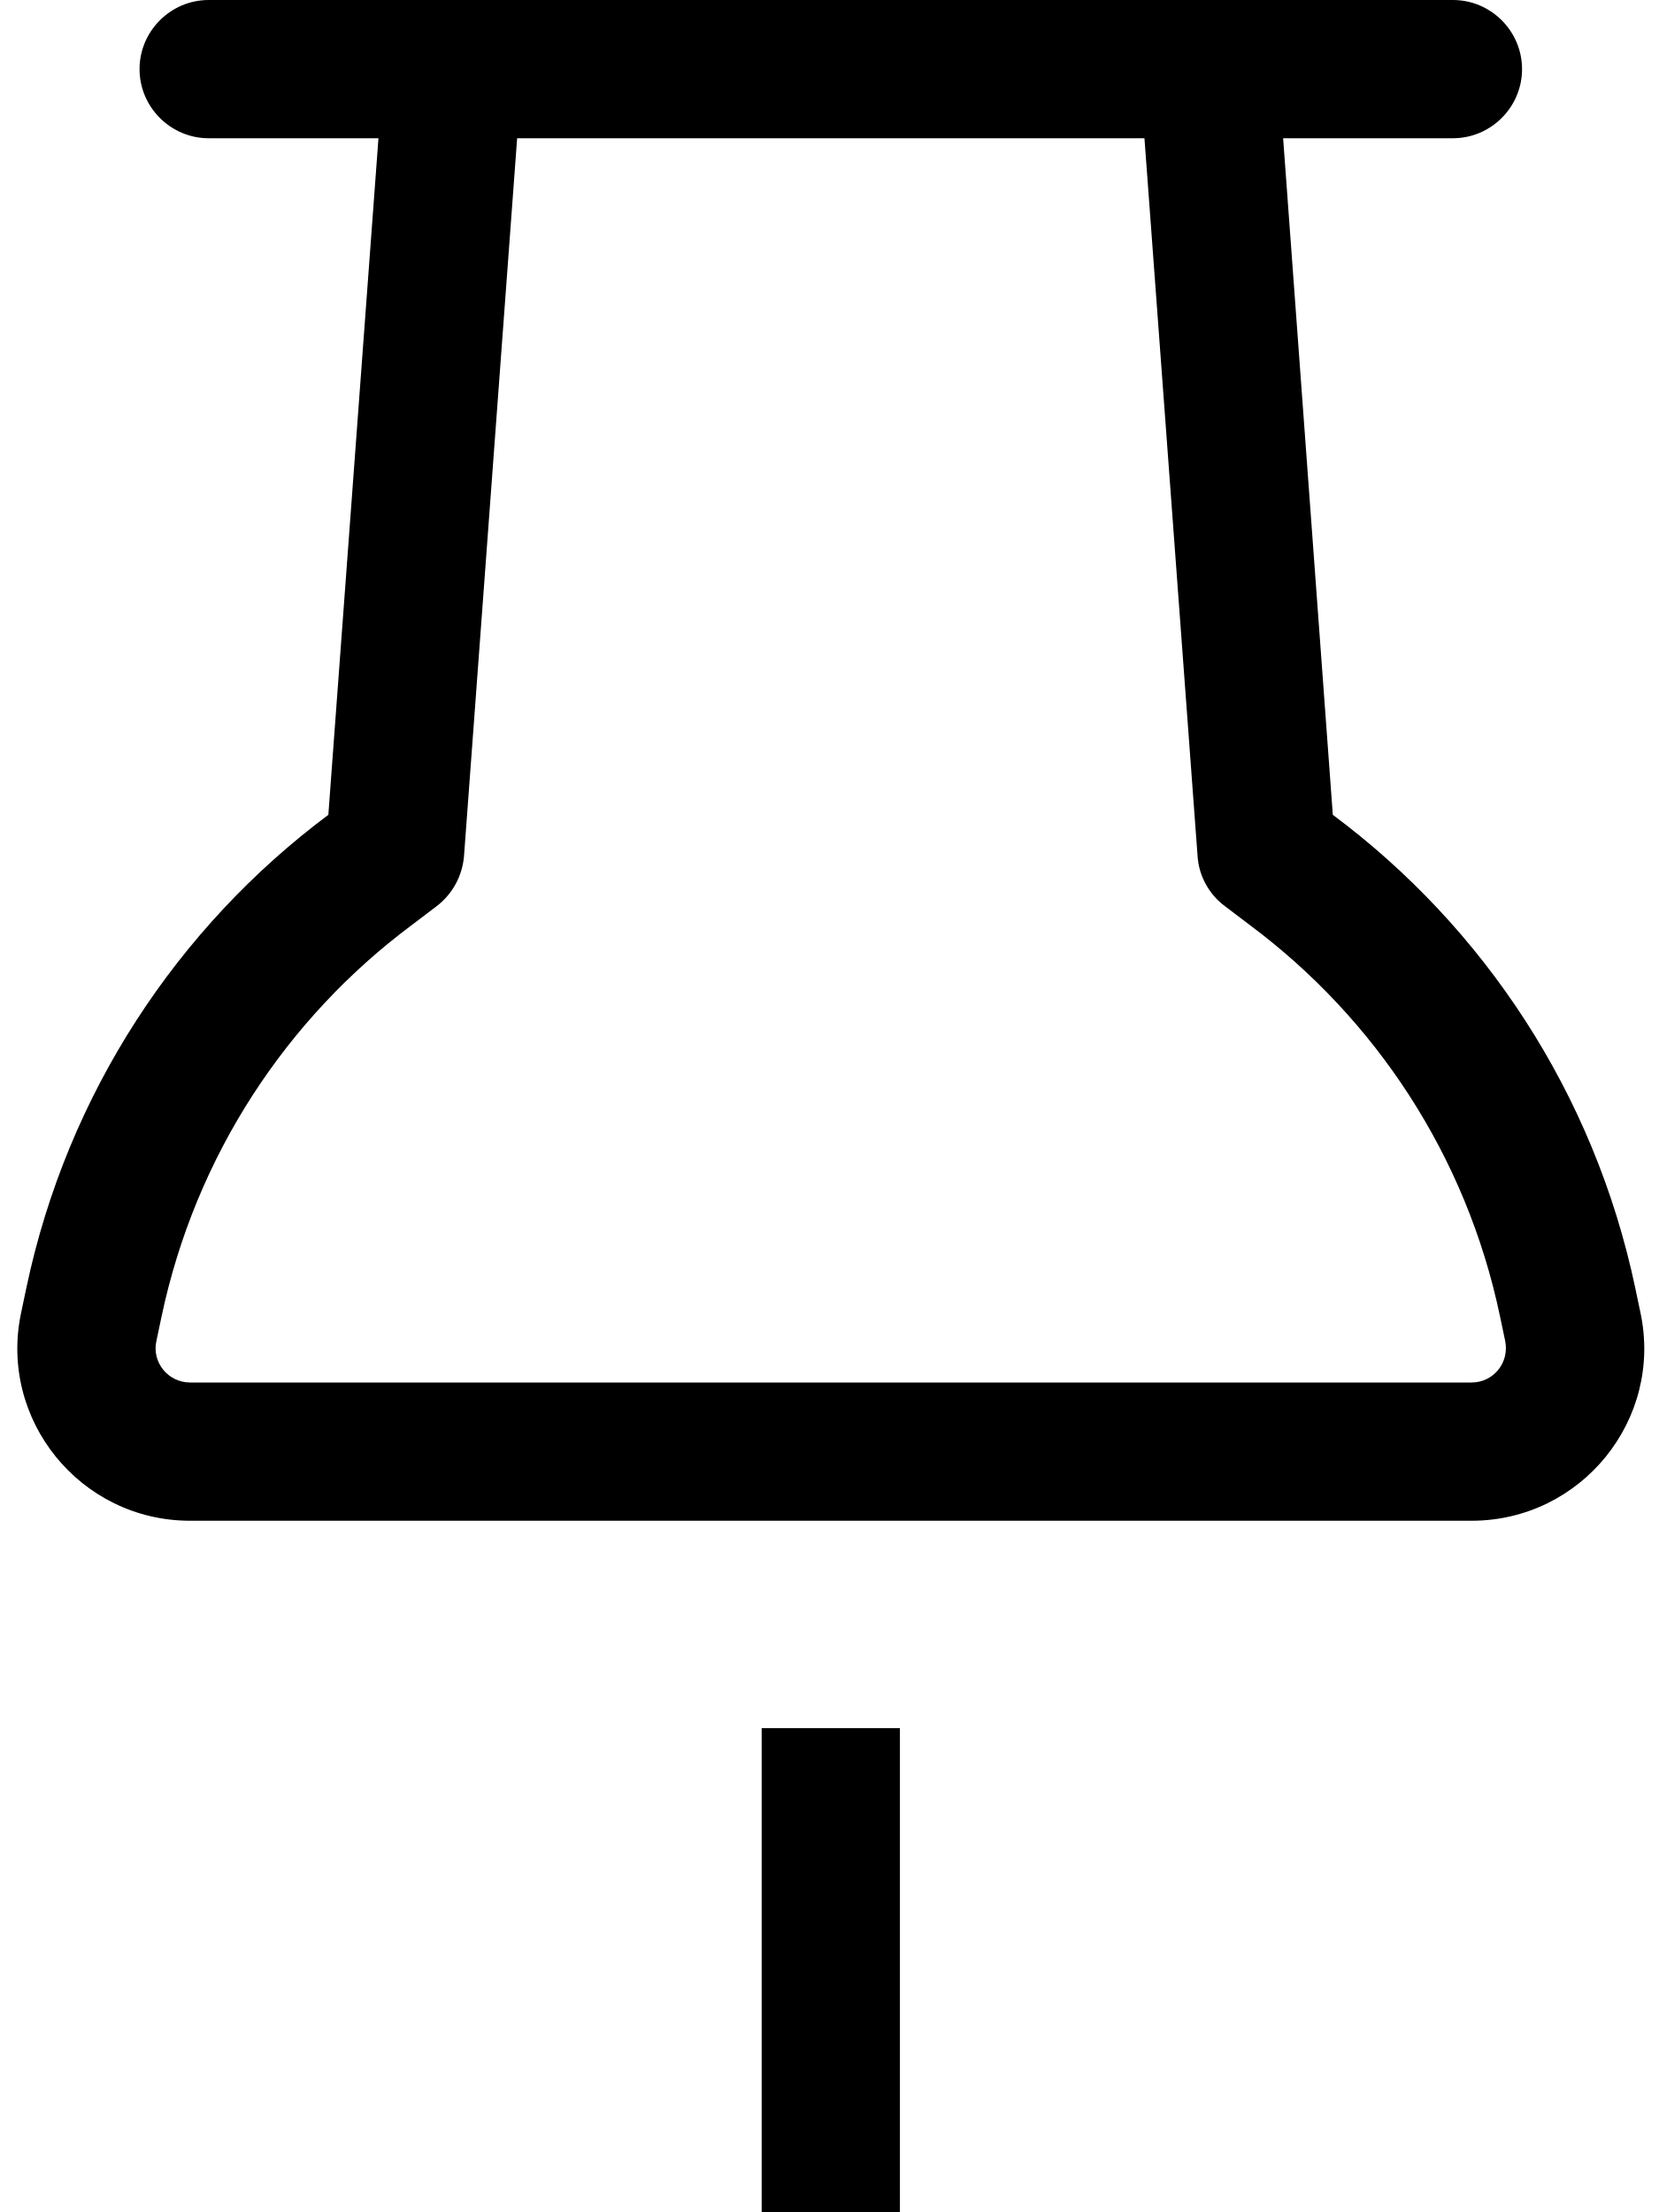
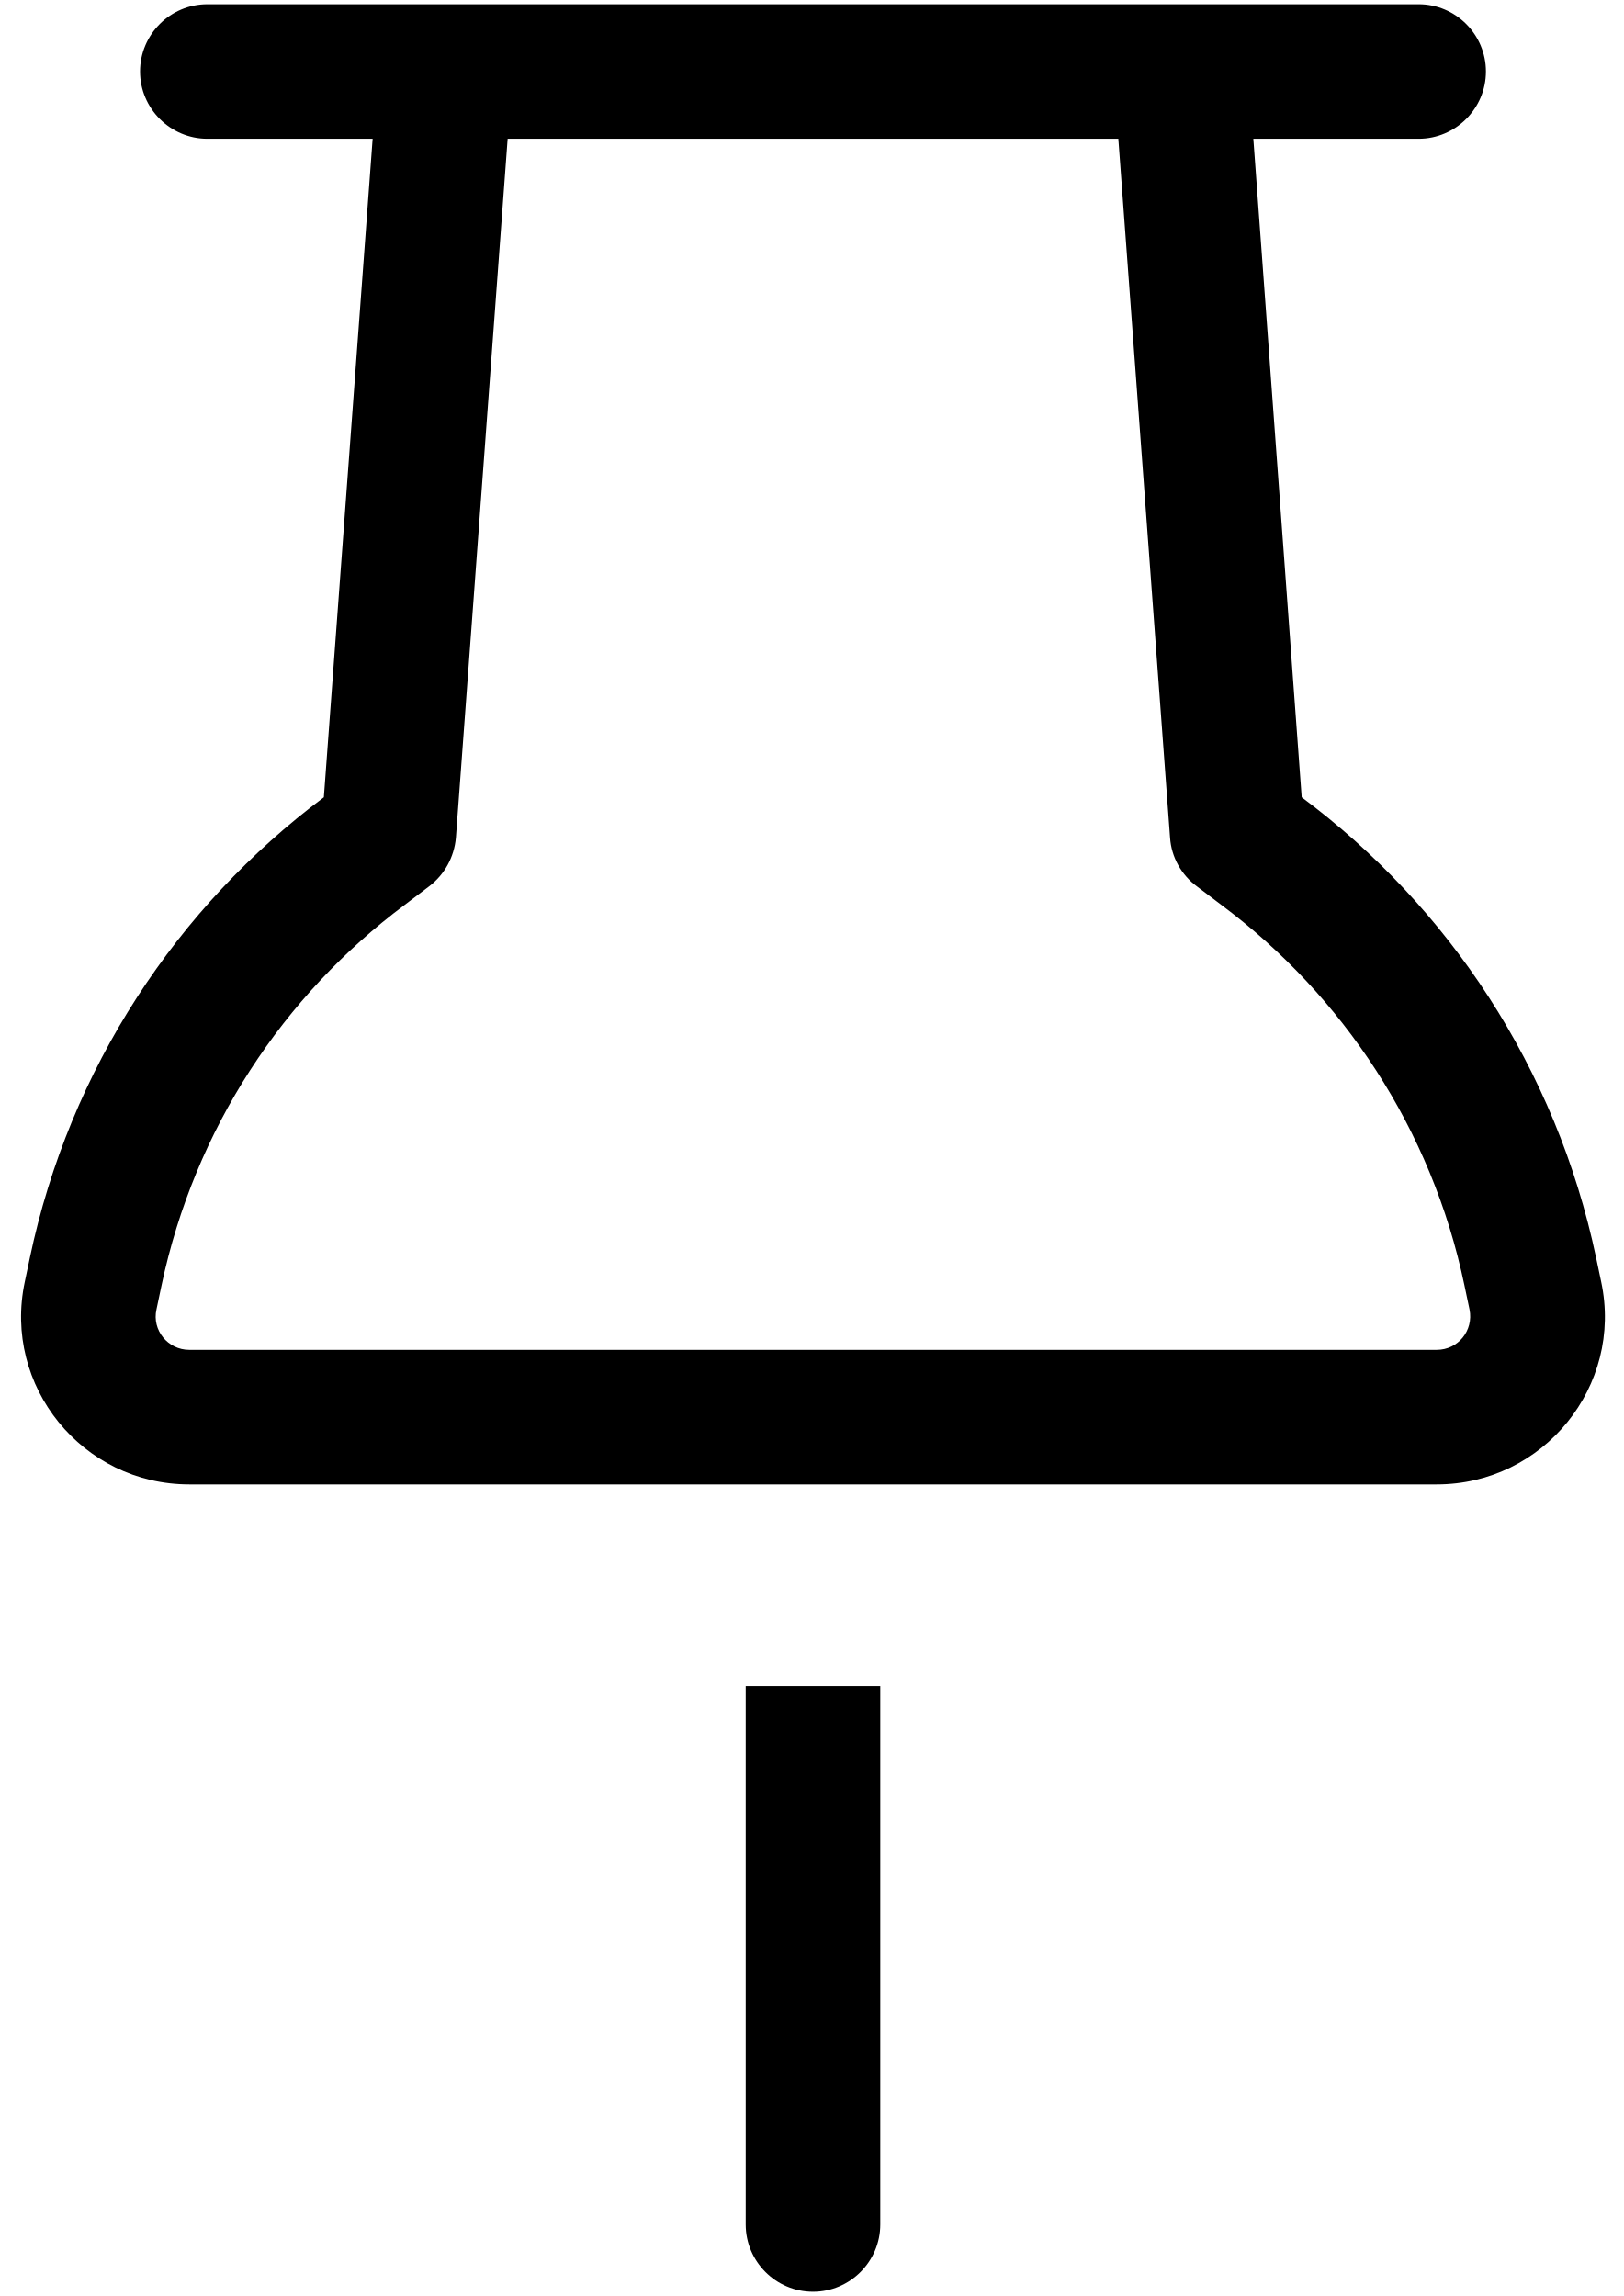
- <svg xmlns="http://www.w3.org/2000/svg" viewBox="0 0 384 512">
+ <svg xmlns="http://www.w3.org/2000/svg" viewBox="-1 -1 386 546">
  <path fill="currentColor" d="M48.3 32L87.6 32 76 188.6C41.2 214.6 15.6 253 6.1 298.1l-1.2 5.7C-.4 328.6 18.6 352 44 352l296.6 0c25.4 0 44.4-23.4 39.1-48.2l-1.2-5.7c-9.5-45.1-35.1-83.5-70-109.5L297 32 336.3 32c8.8 0 16-7.2 16-16s-7.2-16-16-16L48.3 0c-8.8 0-16 7.2-16 16s7.2 16 16 16zm59.1 166.2L119.7 32 264.9 32 277.2 198.2c.3 4.6 2.7 8.9 6.4 11.6l5.8 4.4c28.8 21.5 50 53.2 57.8 90.5l1.2 5.7c1 5-2.7 9.6-7.8 9.6L44 320c-5.1 0-8.9-4.7-7.8-9.6l1.2-5.7c7.9-37.3 29-69 57.8-90.5l5.8-4.4c3.7-2.8 6-7 6.4-11.6zM176.3 400l0 128c0 8.8 7.2 16 16 16s16-7.2 16-16l0-128-32 0z" />
</svg>
